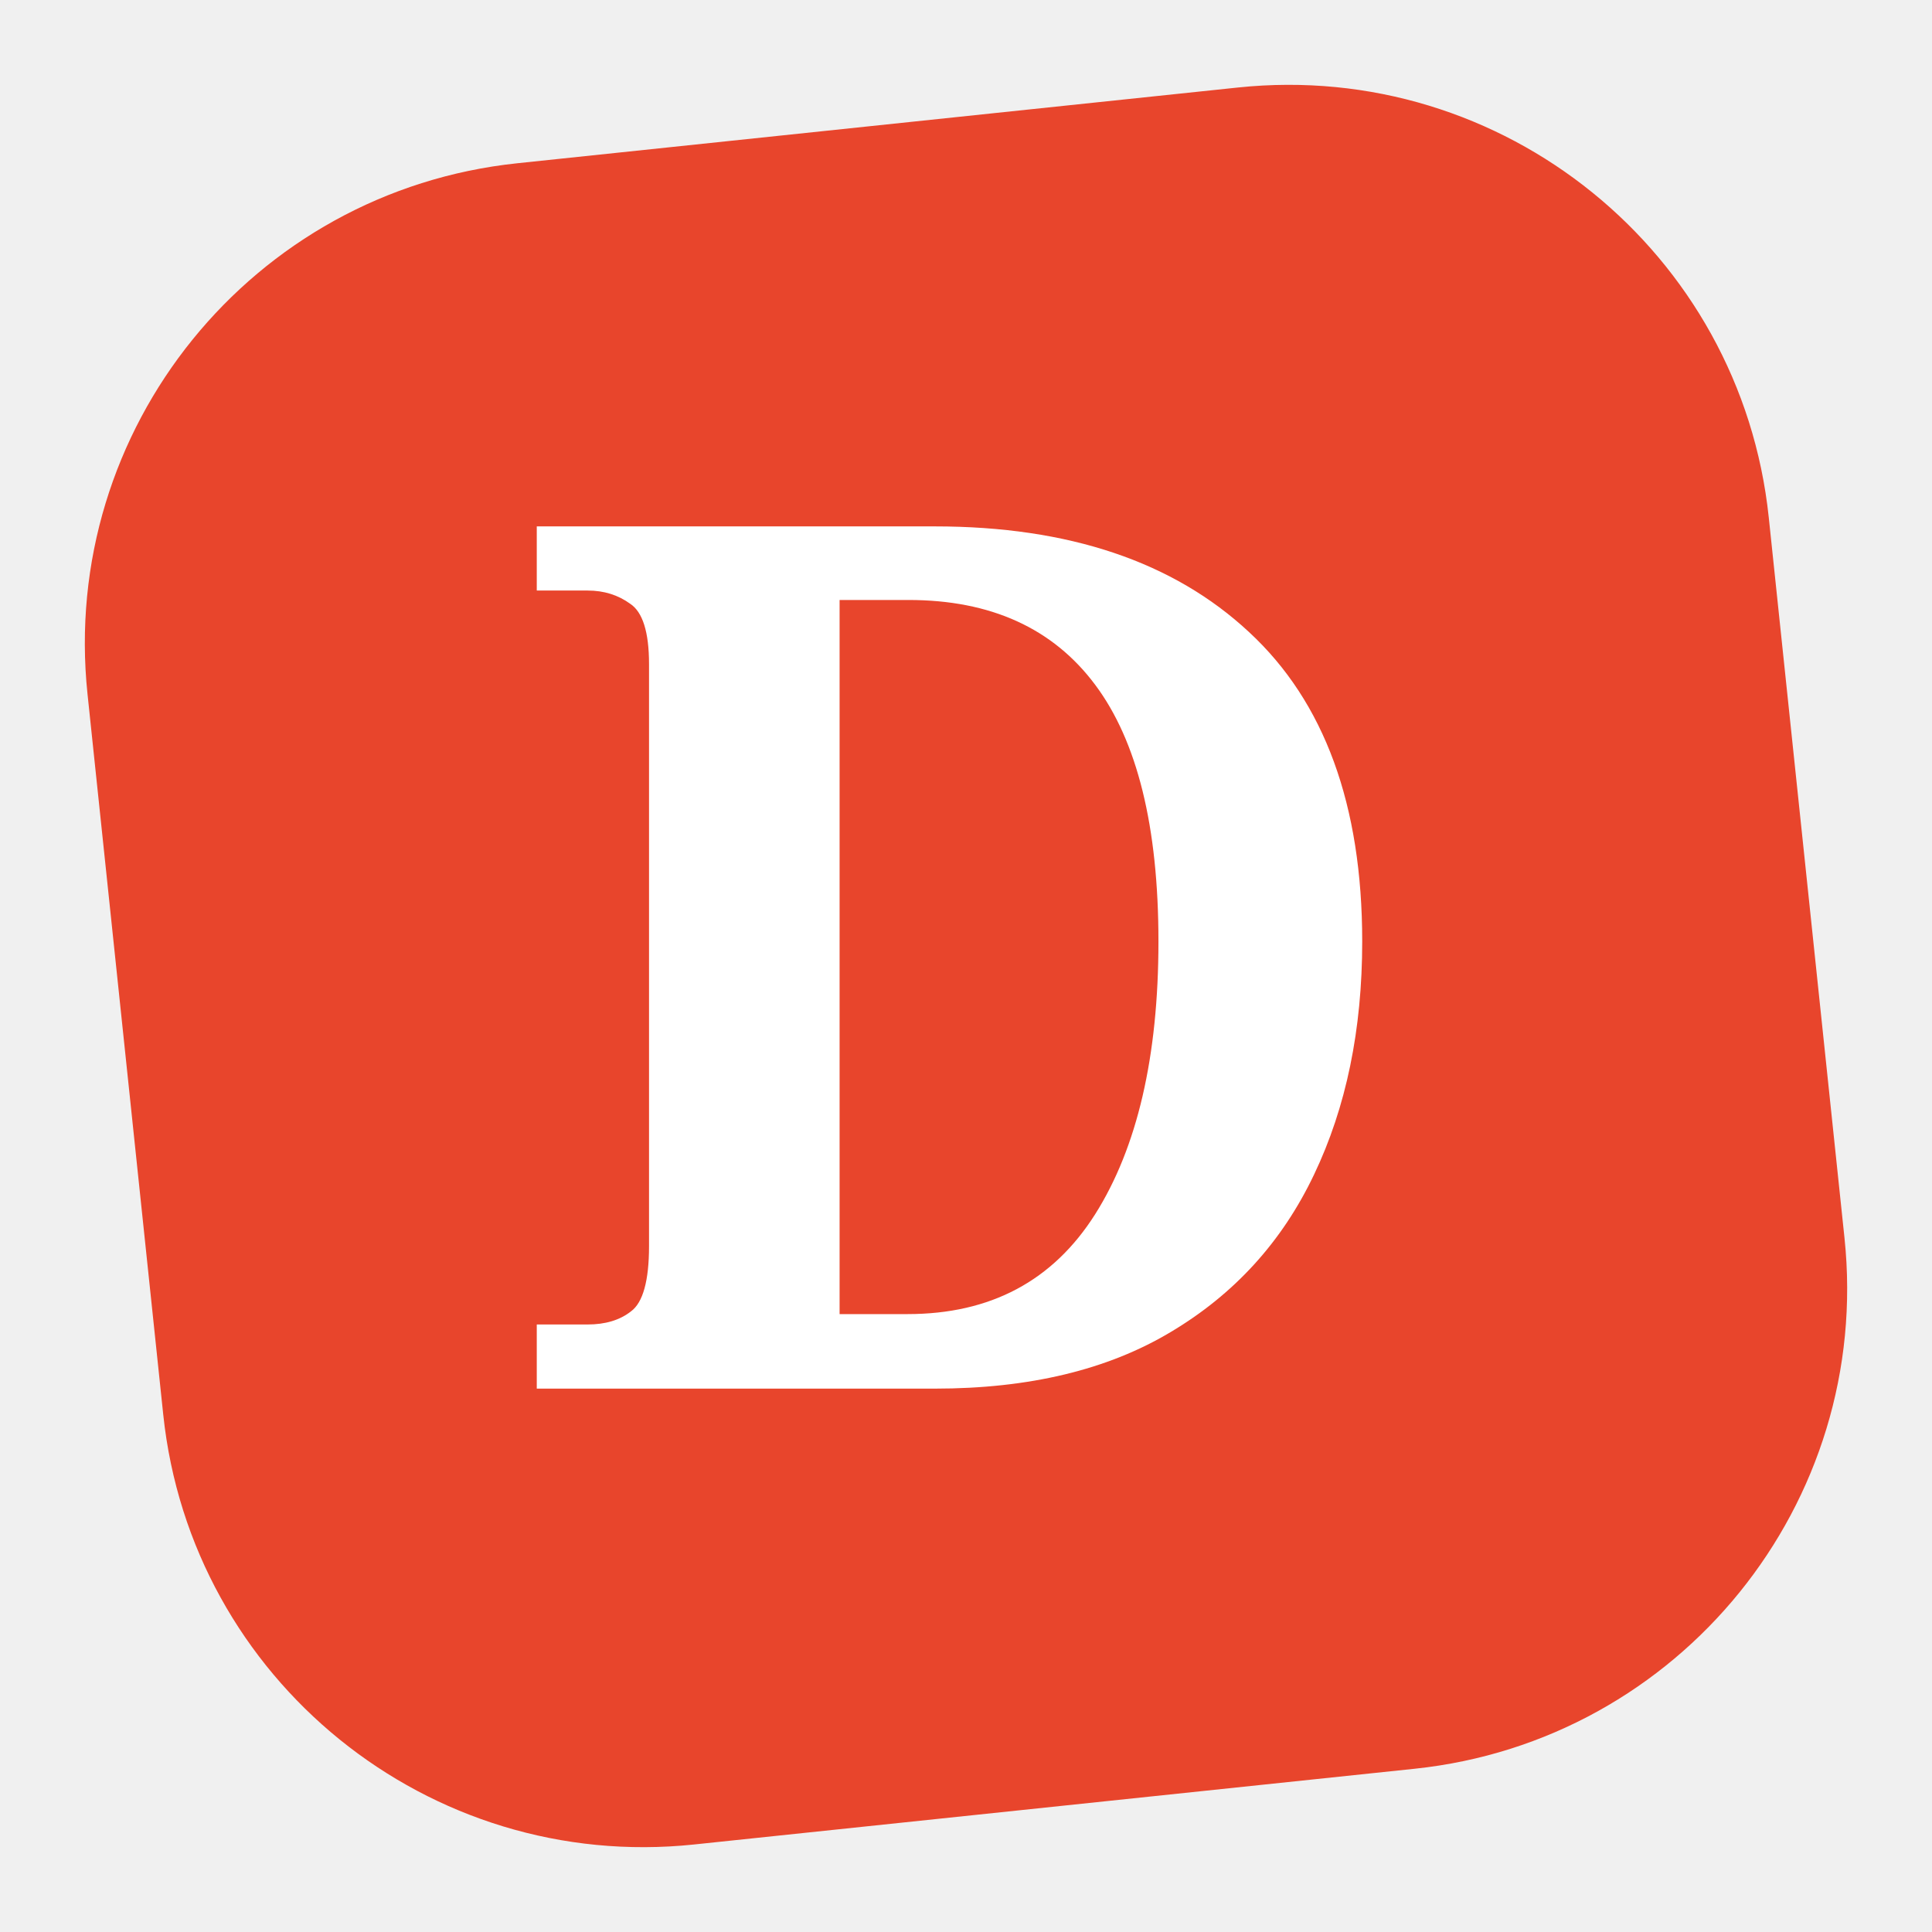
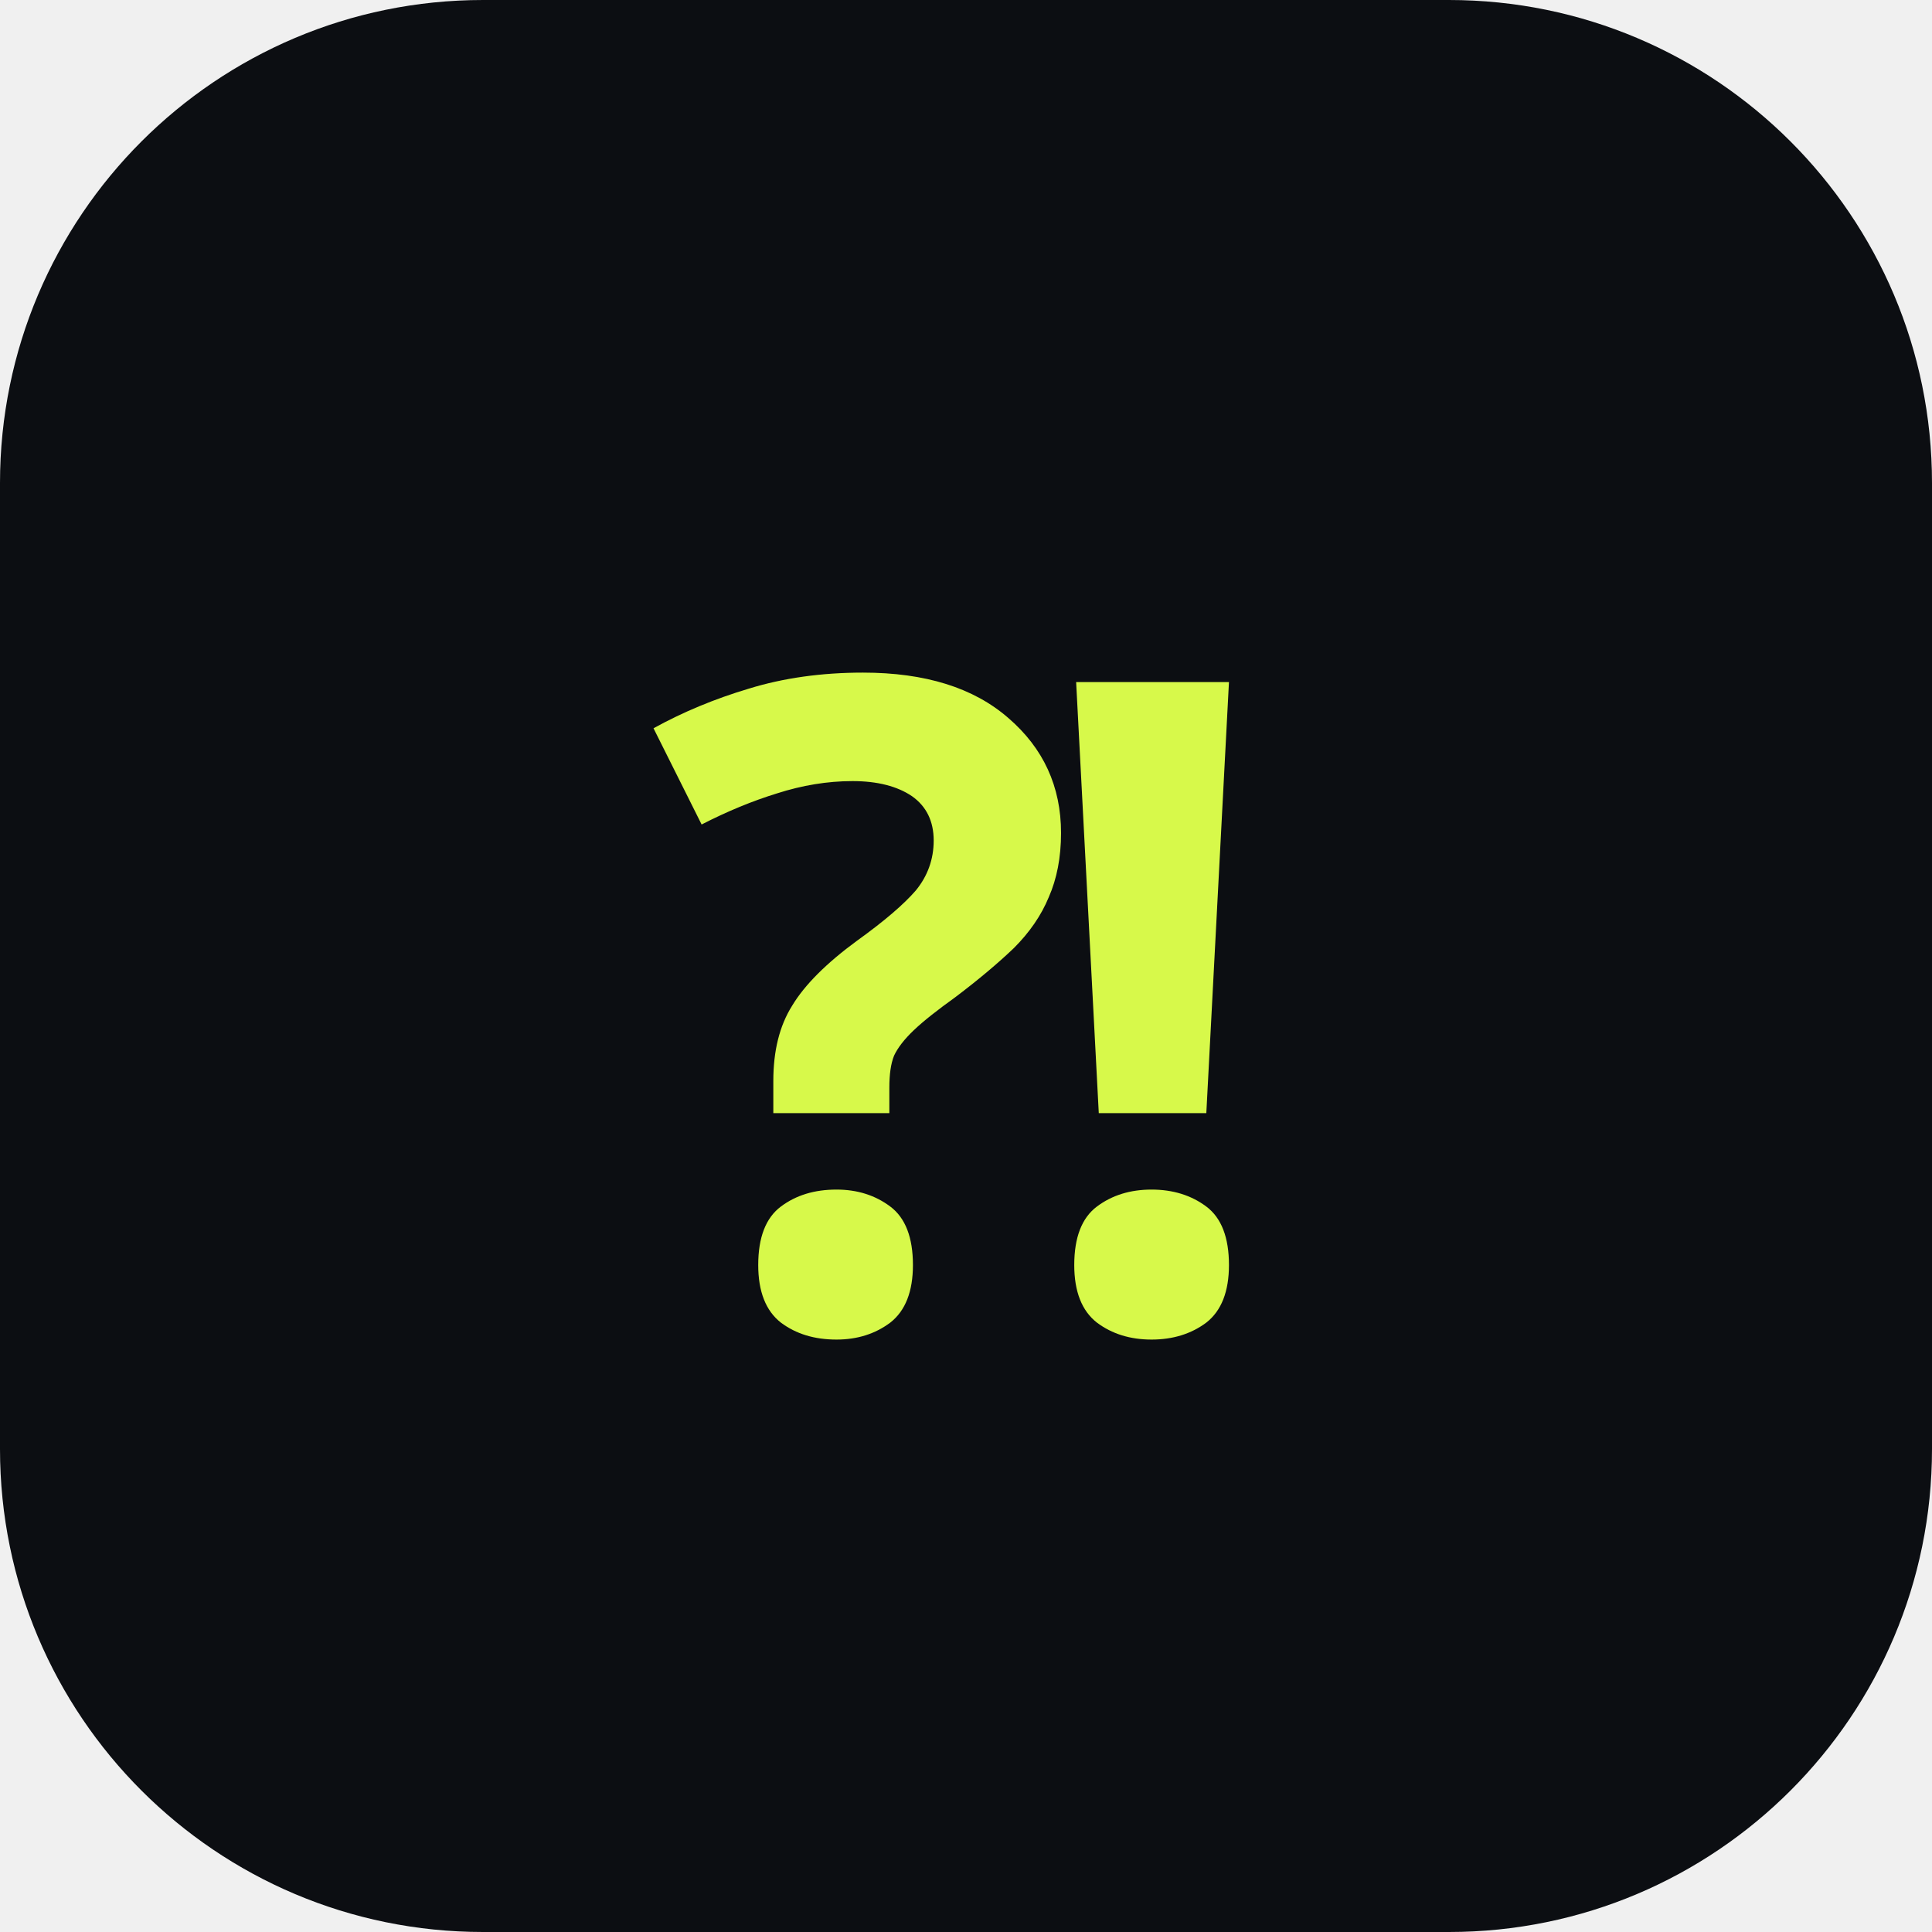
<svg xmlns="http://www.w3.org/2000/svg" viewBox="0 0 32 32">
-   <rect x="2" y="2" width="28" height="28" rx="8" fill="#e8452c" transform="rotate(-6 16 16)" />
-   <text x="16" y="23" text-anchor="middle" font-family="Georgia,serif" font-weight="700" font-size="20" fill="#fff">D</text>
+   <rect width="32" height="32" rx="8" fill="#0c0e12" />
+   <text x="16" y="22" text-anchor="middle" font-family="system-ui,sans-serif" font-weight="800" font-size="15" letter-spacing="-1" fill="#d7f94a">?!</text>
</svg>
